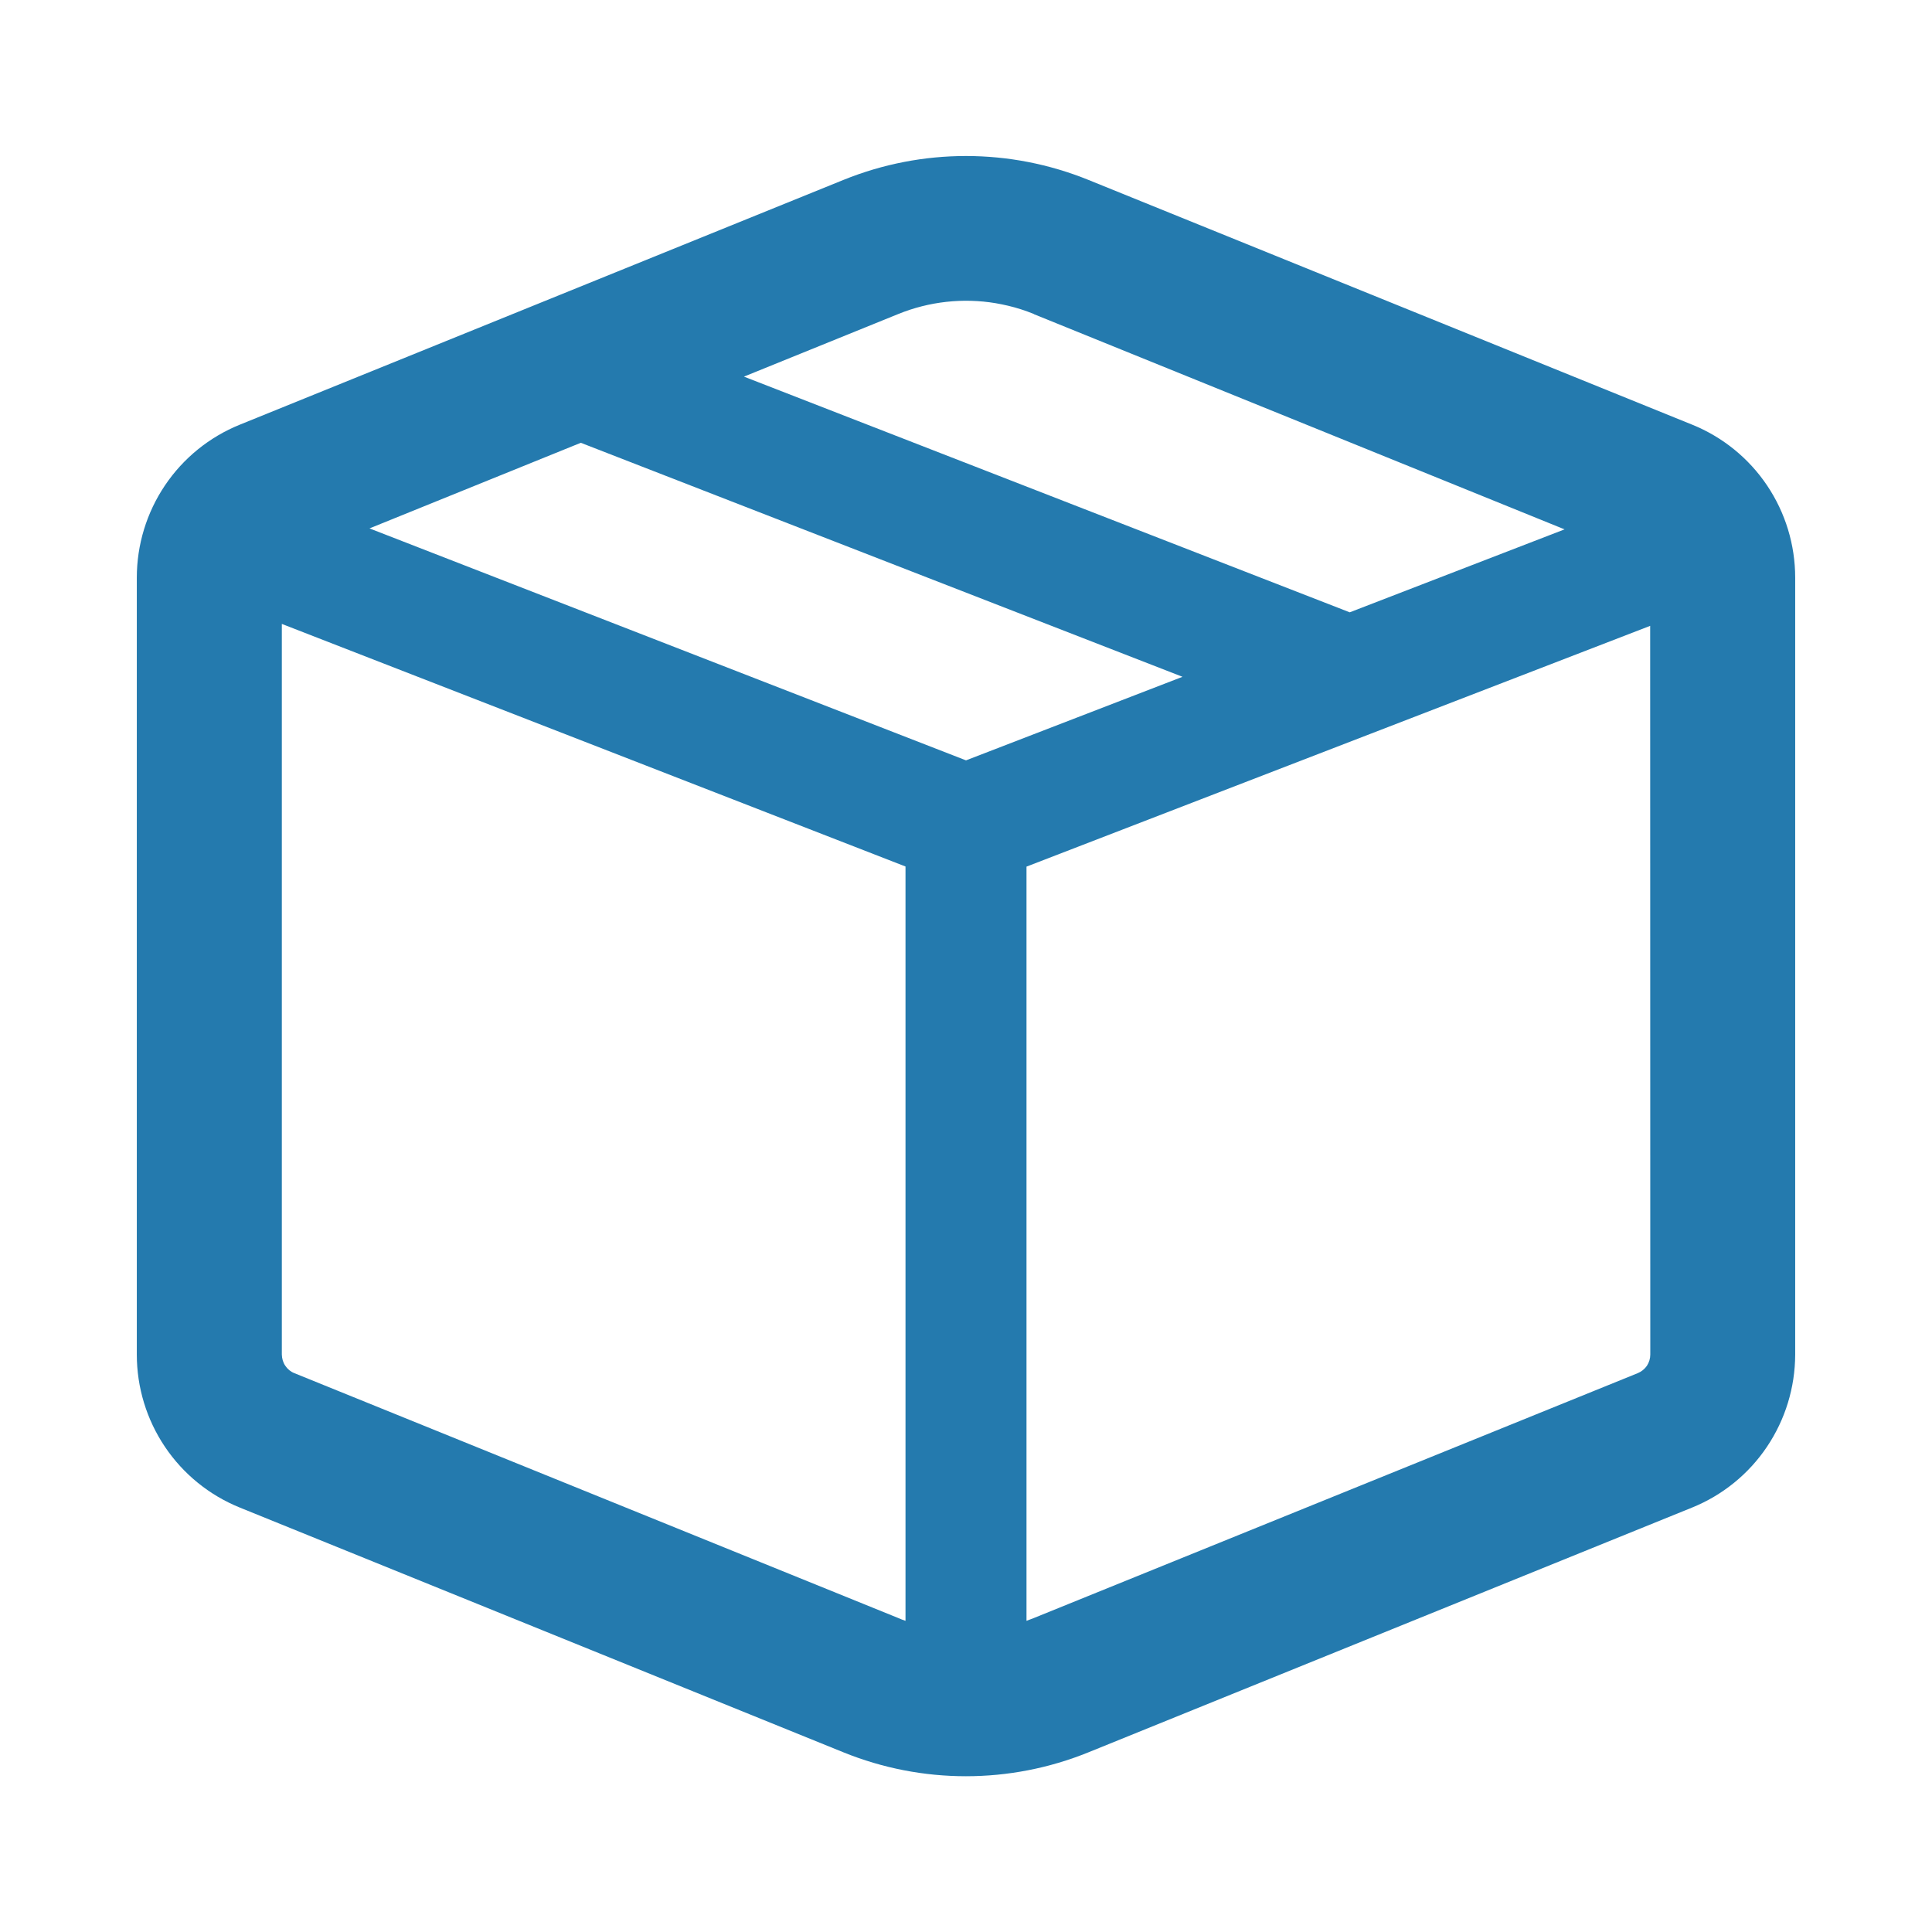
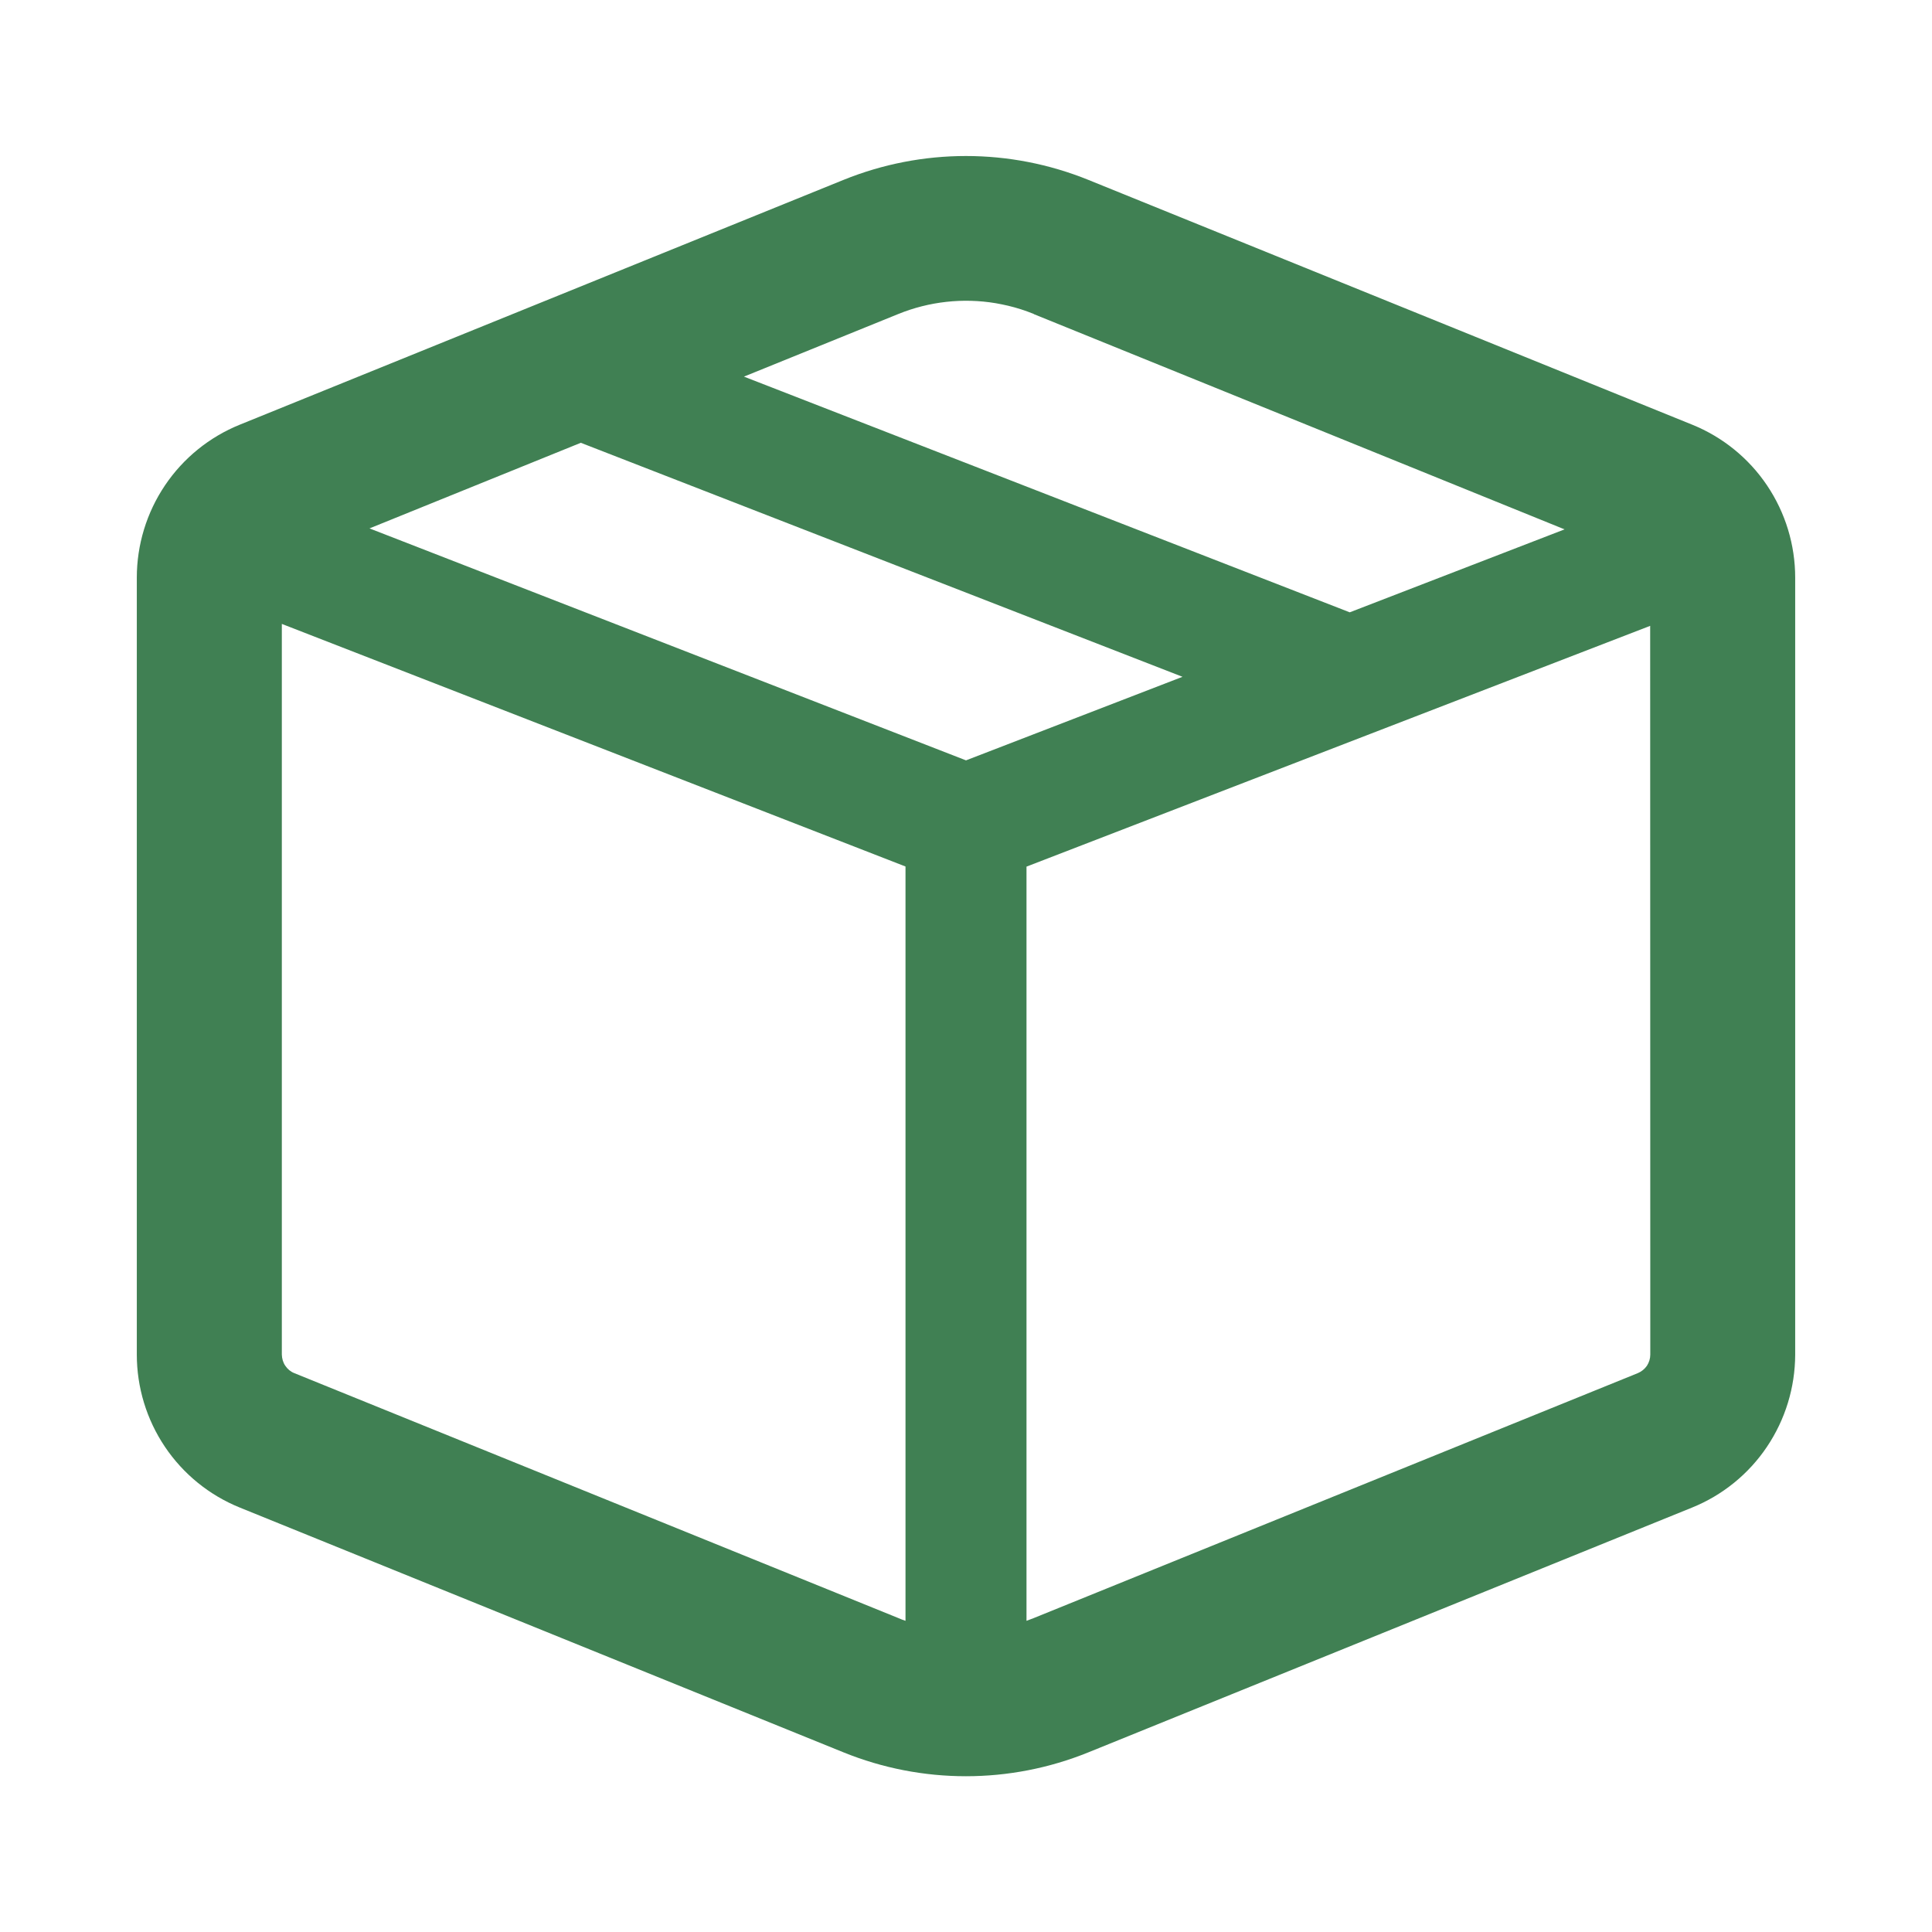
<svg xmlns="http://www.w3.org/2000/svg" fill="none" height="16" viewBox="0 0 16 16" width="16">
-   <path clip-rule="evenodd" d="m9.014 1.49c-.651-.264-1.378-.264-2.029 0l-4.999 2.027c-.252.102-.468.277-.62.503s-.233.492-.233.764v6.434c0 .272.081.538.233.764.152.226.368.401.62.503l4.999 2.027c.651.264 1.378.264 2.029 0l4.999-2.027c.252-.102.468-.277.62-.503.152-.226.233-.491.234-.763v-6.435c0-.272-.081-.538-.233-.764-.152-.226-.368-.401-.62-.503zm2.164 3.581 1.779-.687-4.394-1.782-.002-.002c-.069-.028-.14-.051-.212-.068-.034-.008-.069-.015-.103-.021-.27-.045-.55-.015-.808.09l-1.277.518zm-8.844.096 5.165 2.009v6.247c-.021-.007-.042-.015-.062-.024l-4.999-2.027c-.031-.012-.057-.034-.075-.061-.019-.027-.028-.06-.029-.093zm11.332.016-5.165 1.994v6.246c.019-.007.039-.015.058-.022l5.004-2.029c.031-.013.057-.034.076-.061.018-.028.028-.06.028-.093zm-8.856-1.516-1.75.709 4.94 1.921 1.793-.692z" fill="#247aae" fill-rule="evenodd" />
+   <path clip-rule="evenodd" d="m9.014 1.49c-.651-.264-1.378-.264-2.029 0l-4.999 2.027c-.252.102-.468.277-.62.503s-.233.492-.233.764v6.434c0 .272.081.538.233.764.152.226.368.401.62.503l4.999 2.027c.651.264 1.378.264 2.029 0l4.999-2.027c.252-.102.468-.277.62-.503.152-.226.233-.491.234-.763v-6.435c0-.272-.081-.538-.233-.764-.152-.226-.368-.401-.62-.503zm2.164 3.581 1.779-.687-4.394-1.782-.002-.002c-.069-.028-.14-.051-.212-.068-.034-.008-.069-.015-.103-.021-.27-.045-.55-.015-.808.09l-1.277.518zm-8.844.096 5.165 2.009v6.247c-.021-.007-.042-.015-.062-.024l-4.999-2.027c-.031-.012-.057-.034-.075-.061-.019-.027-.028-.06-.029-.093zm11.332.016-5.165 1.994v6.246c.019-.007.039-.015.058-.022l5.004-2.029c.031-.013.057-.034.076-.061.018-.028.028-.06.028-.093zm-8.856-1.516-1.75.709 4.94 1.921 1.793-.692z" fill="#408053" fill-rule="evenodd" />
</svg>
